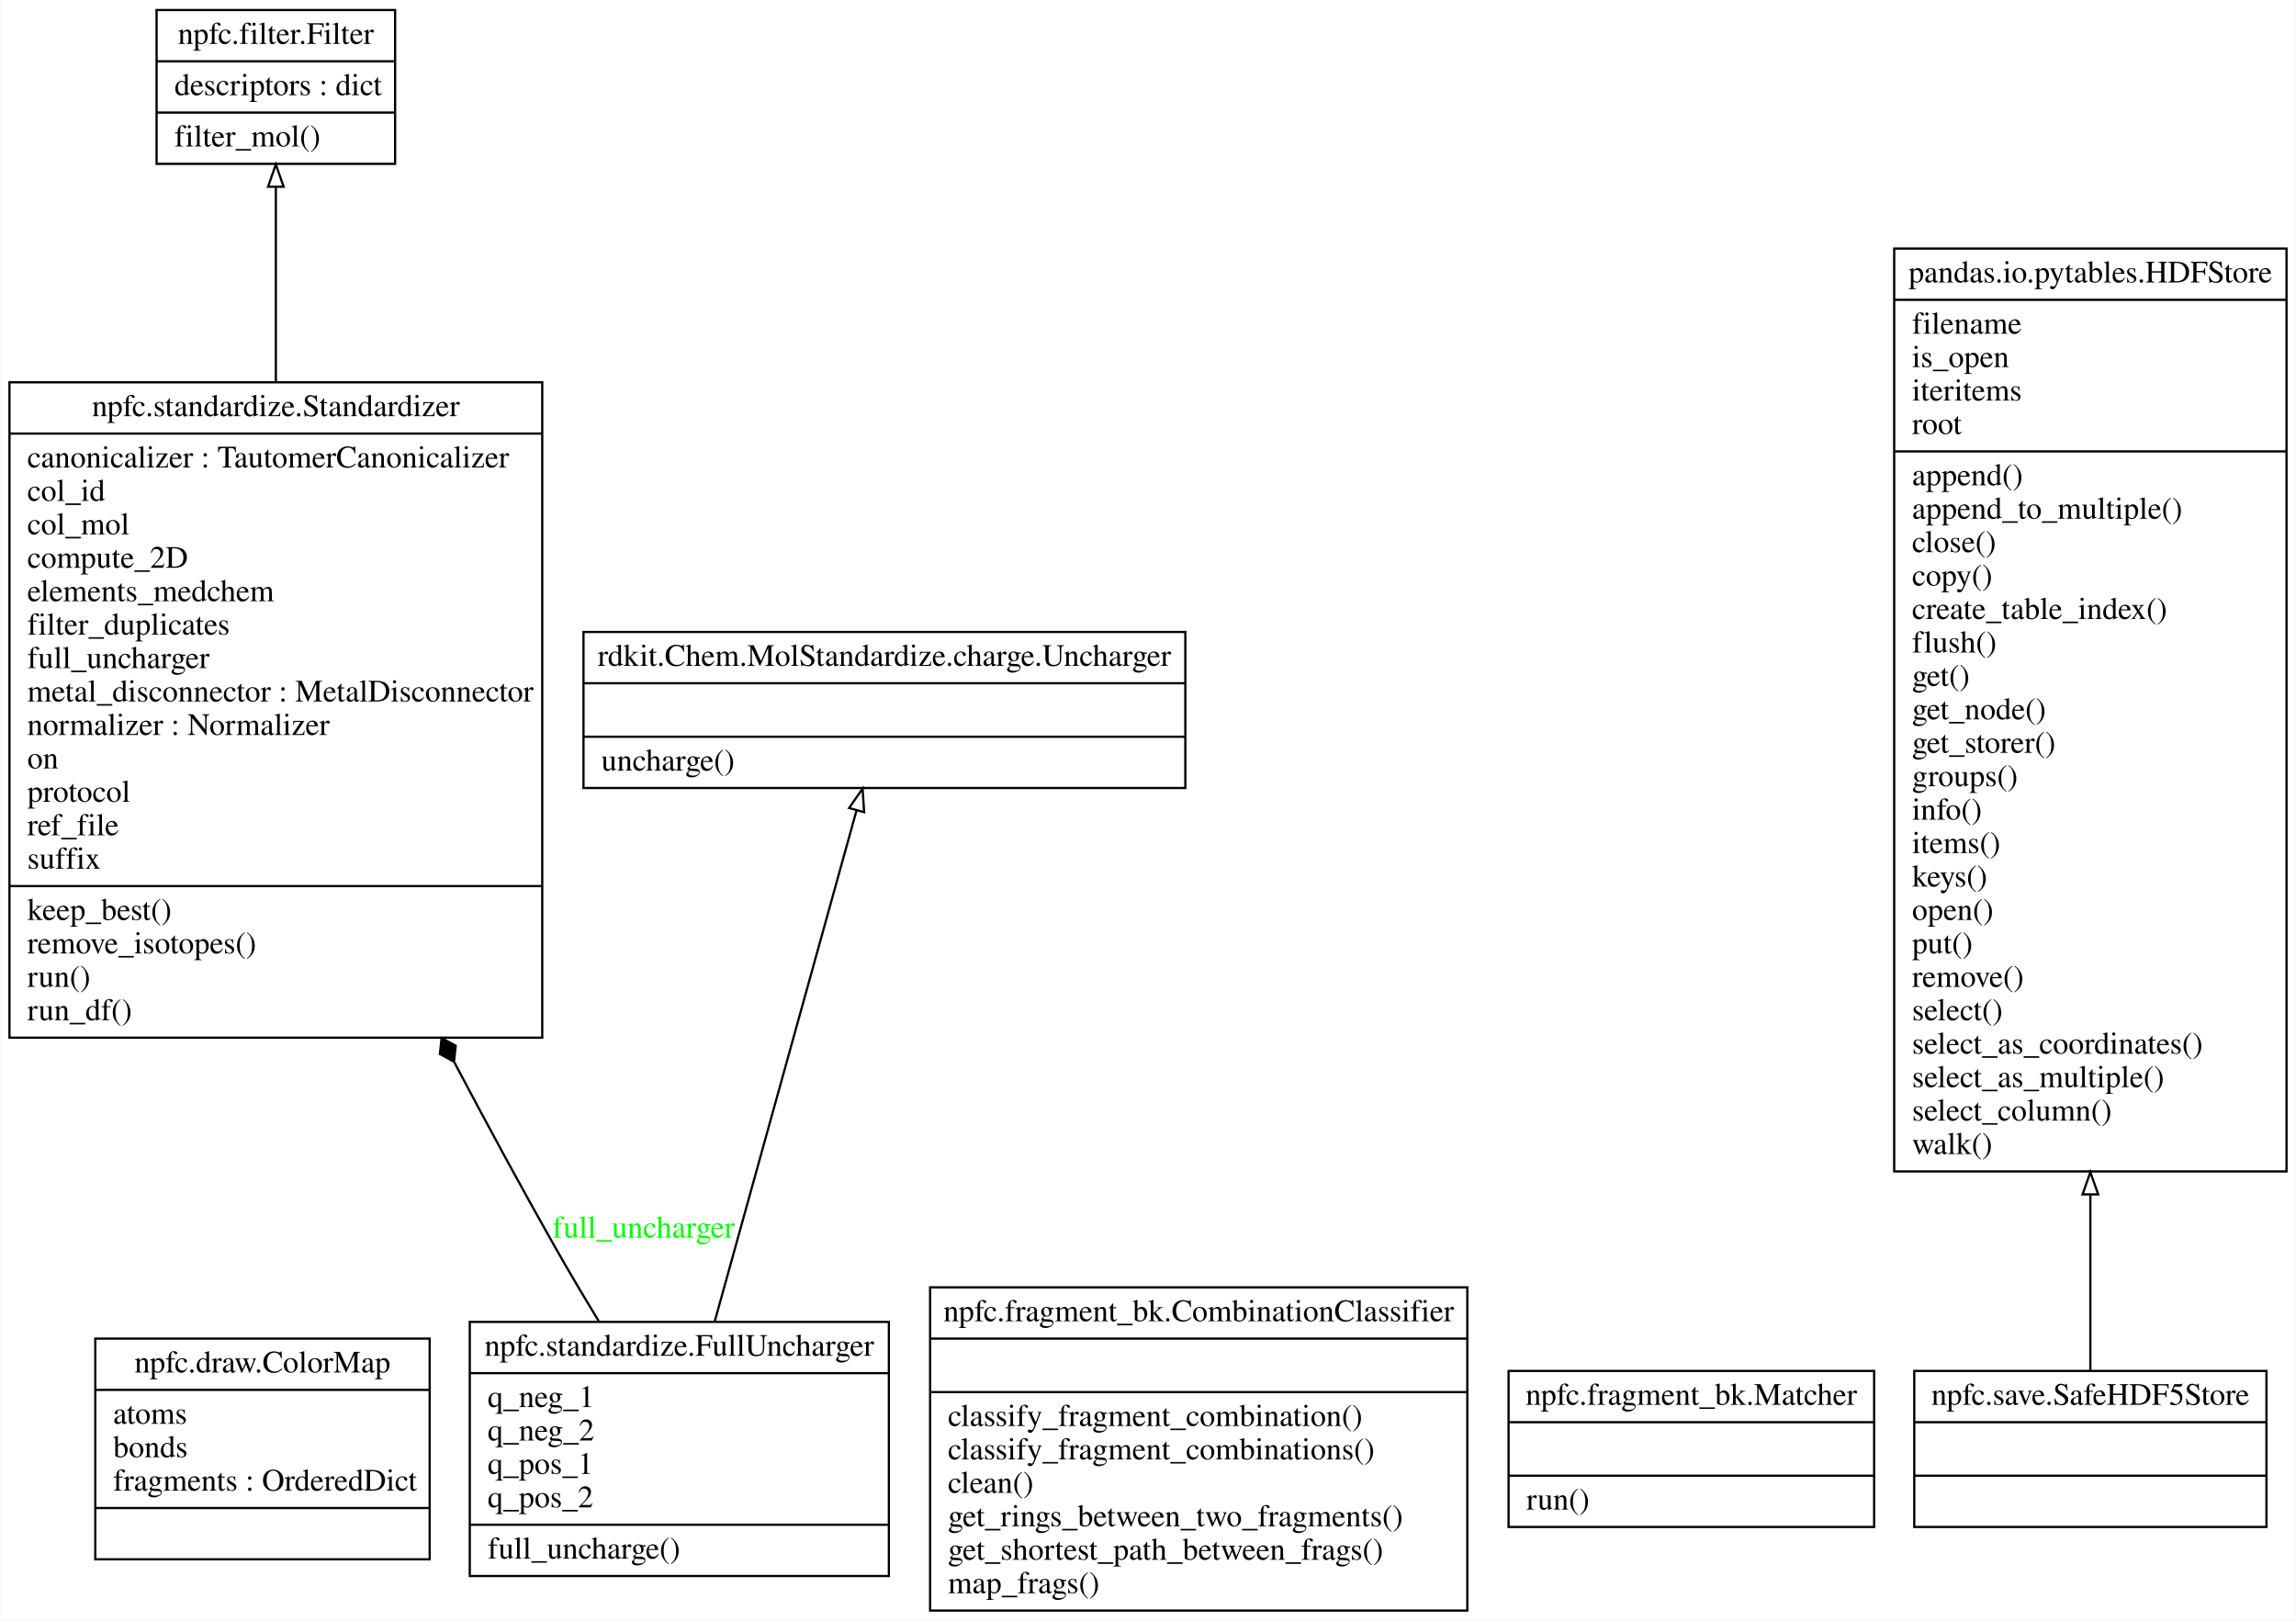
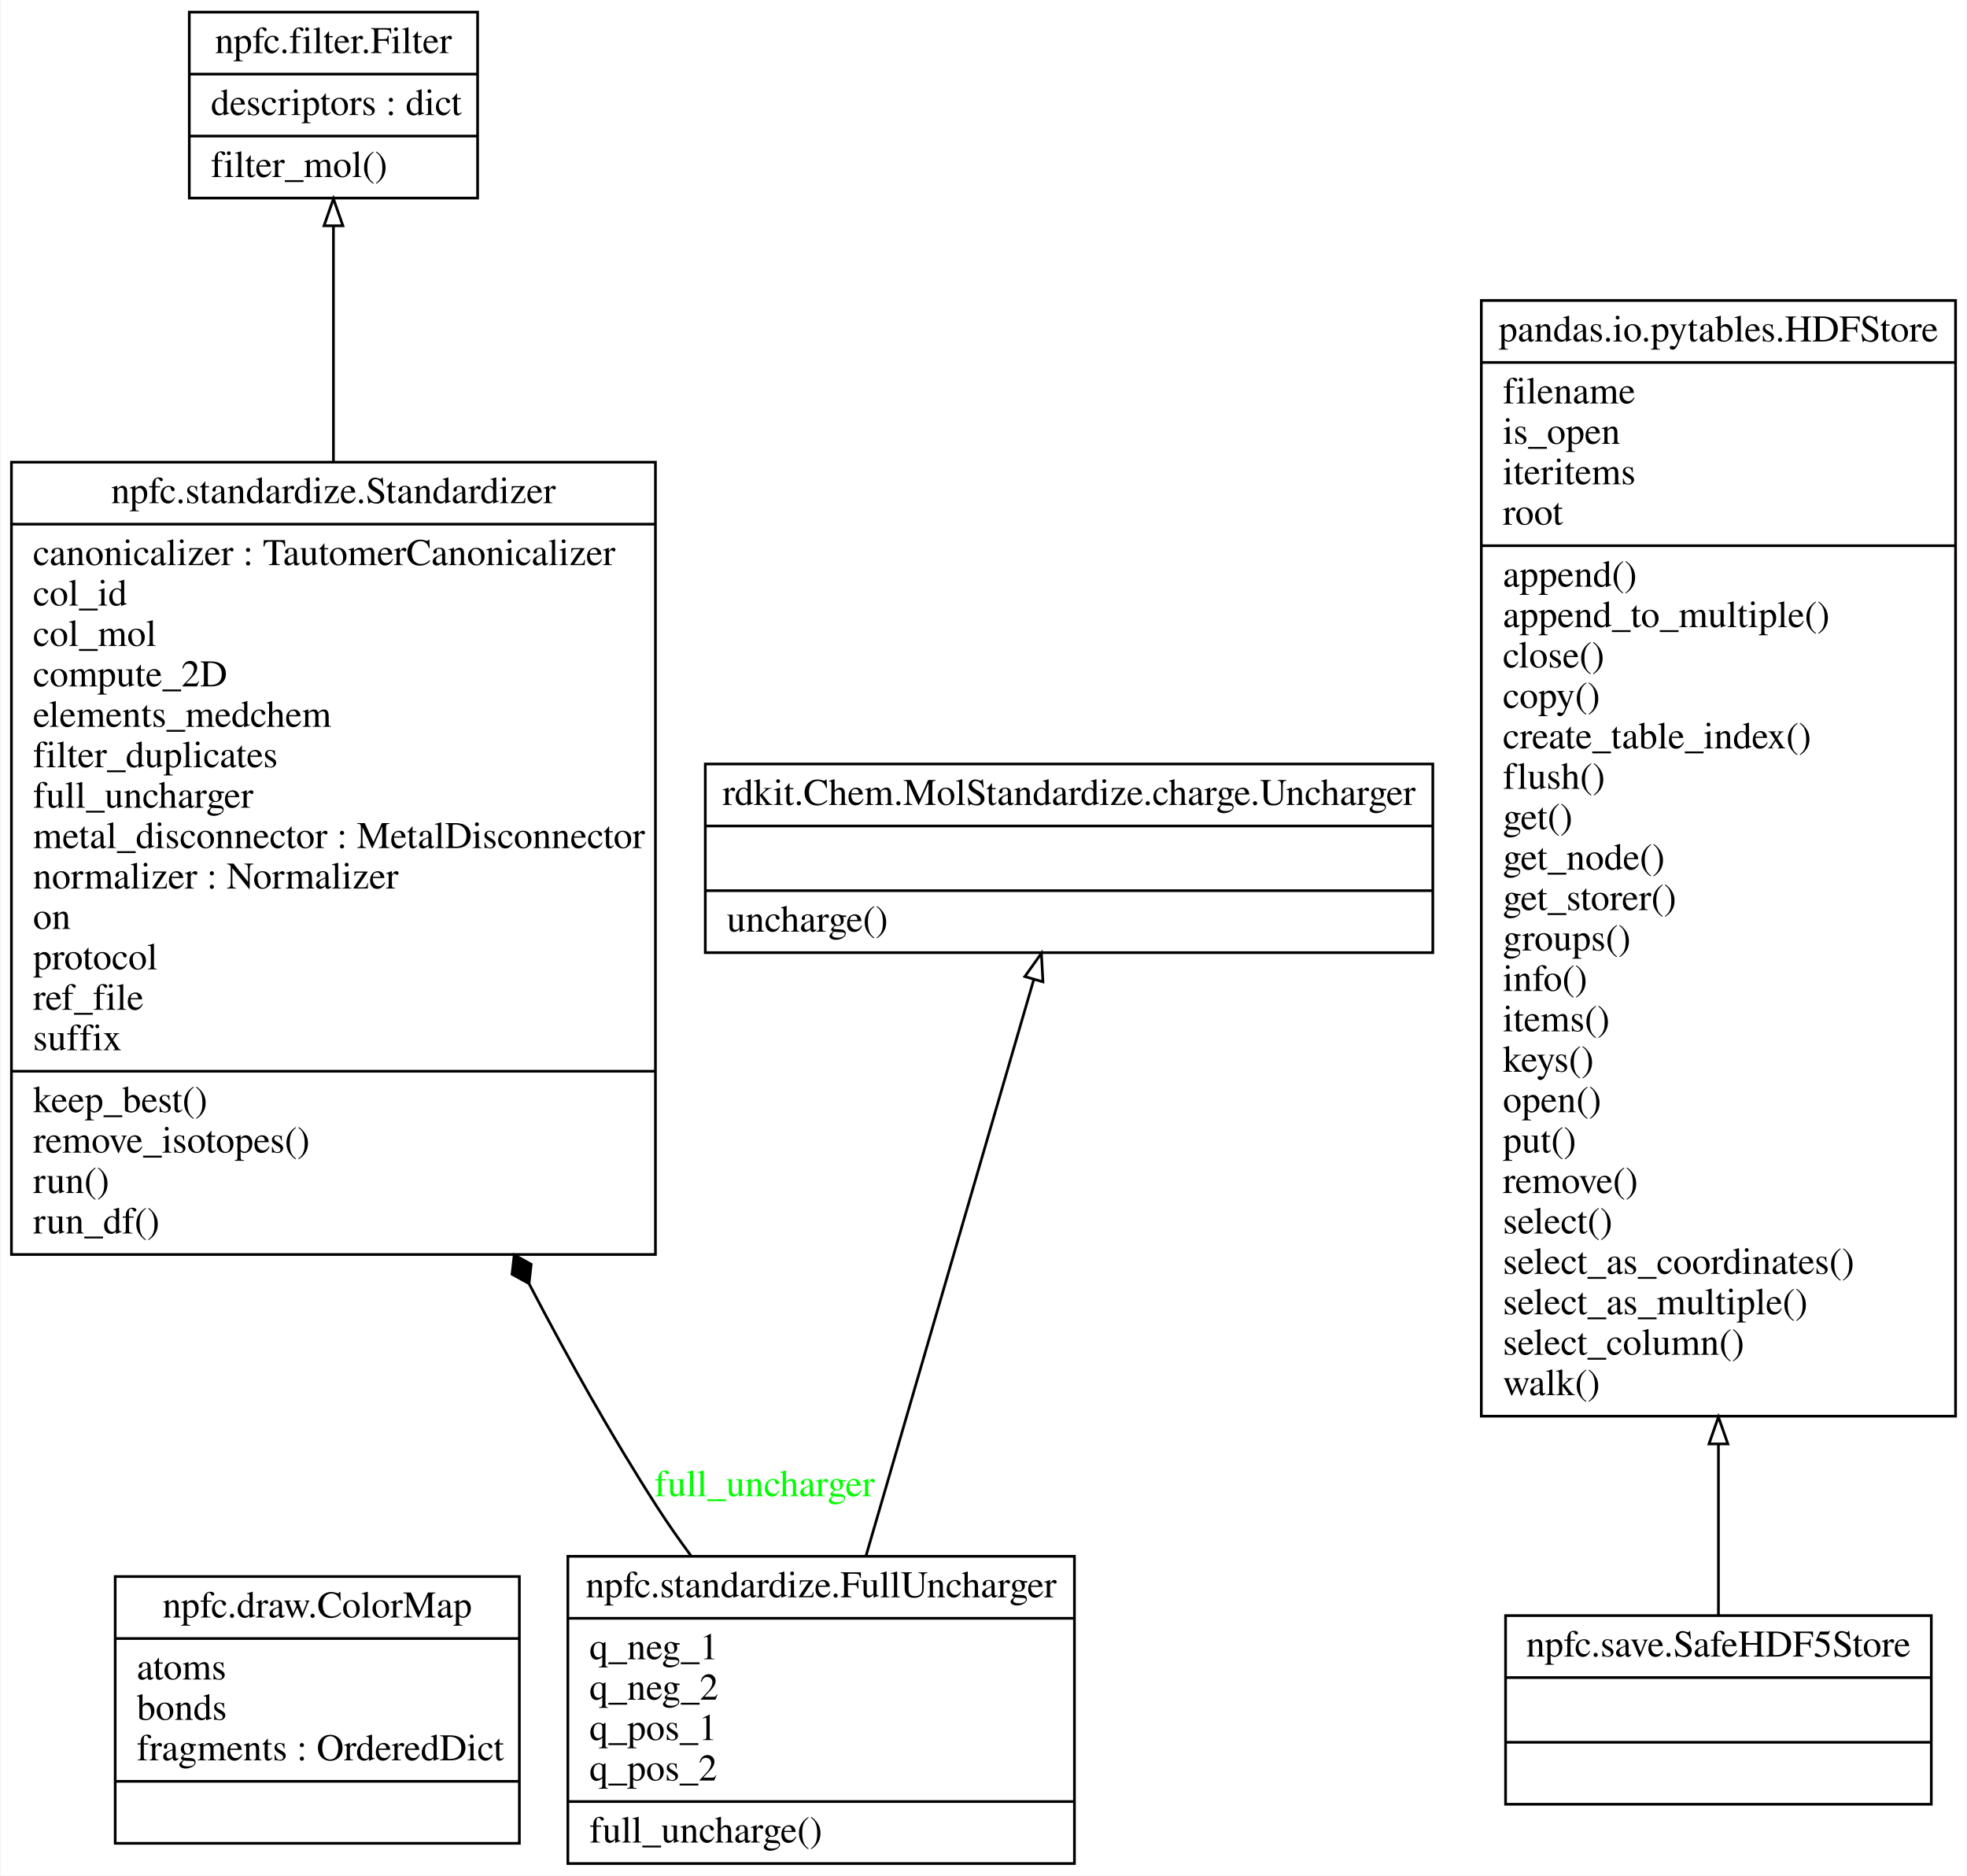
- <svg xmlns="http://www.w3.org/2000/svg" width="1030pt" height="727pt" viewBox="0.00 0.00 1029.50 727.00">
-   <g id="graph0" class="graph" transform="scale(1 1) rotate(0) translate(4 723)">
-     <polygon fill="#ffffff" stroke="transparent" points="-4,4 -4,-723 1025.5,-723 1025.5,4 -4,4" />
+ <svg xmlns="http://www.w3.org/2000/svg" width="730pt" height="696pt" viewBox="0.00 0.00 729.50 696.00">
+   <g id="graph0" class="graph" transform="scale(1 1) rotate(0) translate(4 692)">
+     <polygon fill="#ffffff" stroke="transparent" points="-4,4 -4,-692 725.5,-692 725.5,4 -4,4" />
    <g id="node1" class="node">
-       <polygon fill="none" stroke="#000000" points="38.5,-23.5 38.5,-122.5 188.5,-122.5 188.5,-23.5 38.5,-23.5" />
-       <text text-anchor="middle" x="113.5" y="-107.3" font-family="Times,serif" font-size="14.00" fill="#000000">npfc.draw.ColorMap</text>
-       <polyline fill="none" stroke="#000000" points="38.5,-99.5 188.5,-99.5 " />
-       <text text-anchor="start" x="46.5" y="-84.3" font-family="Times,serif" font-size="14.00" fill="#000000">atoms</text>
-       <text text-anchor="start" x="46.5" y="-69.3" font-family="Times,serif" font-size="14.00" fill="#000000">bonds</text>
-       <text text-anchor="start" x="46.5" y="-54.3" font-family="Times,serif" font-size="14.00" fill="#000000">fragments : OrderedDict</text>
-       <polyline fill="none" stroke="#000000" points="38.5,-46.5 188.5,-46.5 " />
-       <text text-anchor="middle" x="113.5" y="-31.3" font-family="Times,serif" font-size="14.00" fill="#000000"> </text>
+       <polygon fill="none" stroke="#000000" points="38.5,-8 38.5,-107 188.5,-107 188.5,-8 38.5,-8" />
+       <text text-anchor="middle" x="113.5" y="-91.8" font-family="Times,serif" font-size="14.00" fill="#000000">npfc.draw.ColorMap</text>
+       <polyline fill="none" stroke="#000000" points="38.5,-84 188.5,-84 " />
+       <text text-anchor="start" x="46.5" y="-68.8" font-family="Times,serif" font-size="14.00" fill="#000000">atoms</text>
+       <text text-anchor="start" x="46.5" y="-53.8" font-family="Times,serif" font-size="14.00" fill="#000000">bonds</text>
+       <text text-anchor="start" x="46.5" y="-38.8" font-family="Times,serif" font-size="14.00" fill="#000000">fragments : OrderedDict</text>
+       <polyline fill="none" stroke="#000000" points="38.5,-31 188.5,-31 " />
+       <text text-anchor="middle" x="113.5" y="-15.8" font-family="Times,serif" font-size="14.00" fill="#000000"> </text>
    </g>
    <g id="node2" class="node">
-       <polygon fill="none" stroke="#000000" points="66,-649.5 66,-718.5 173,-718.5 173,-649.5 66,-649.5" />
-       <text text-anchor="middle" x="119.5" y="-703.3" font-family="Times,serif" font-size="14.00" fill="#000000">npfc.filter.Filter</text>
-       <polyline fill="none" stroke="#000000" points="66,-695.5 173,-695.5 " />
-       <text text-anchor="start" x="74" y="-680.3" font-family="Times,serif" font-size="14.00" fill="#000000">descriptors : dict</text>
-       <polyline fill="none" stroke="#000000" points="66,-672.5 173,-672.5 " />
-       <text text-anchor="start" x="74" y="-657.3" font-family="Times,serif" font-size="14.00" fill="#000000">filter_mol()</text>
+       <polygon fill="none" stroke="#000000" points="66,-618.5 66,-687.5 173,-687.5 173,-618.5 66,-618.5" />
+       <text text-anchor="middle" x="119.5" y="-672.3" font-family="Times,serif" font-size="14.00" fill="#000000">npfc.filter.Filter</text>
+       <polyline fill="none" stroke="#000000" points="66,-664.5 173,-664.5 " />
+       <text text-anchor="start" x="74" y="-649.3" font-family="Times,serif" font-size="14.00" fill="#000000">descriptors : dict</text>
+       <polyline fill="none" stroke="#000000" points="66,-641.5 173,-641.5 " />
+       <text text-anchor="start" x="74" y="-626.3" font-family="Times,serif" font-size="14.00" fill="#000000">filter_mol()</text>
    </g>
    <g id="node3" class="node">
-       <polygon fill="none" stroke="#000000" points="413,-.5 413,-145.5 654,-145.5 654,-.5 413,-.5" />
-       <text text-anchor="middle" x="533.5" y="-130.3" font-family="Times,serif" font-size="14.00" fill="#000000">npfc.fragment_bk.CombinationClassifier</text>
-       <polyline fill="none" stroke="#000000" points="413,-122.5 654,-122.5 " />
-       <polyline fill="none" stroke="#000000" points="413,-98.5 654,-98.5 " />
-       <text text-anchor="start" x="421" y="-83.3" font-family="Times,serif" font-size="14.00" fill="#000000">classify_fragment_combination()</text>
-       <text text-anchor="start" x="421" y="-68.3" font-family="Times,serif" font-size="14.00" fill="#000000">classify_fragment_combinations()</text>
-       <text text-anchor="start" x="421" y="-53.3" font-family="Times,serif" font-size="14.00" fill="#000000">clean()</text>
-       <text text-anchor="start" x="421" y="-38.3" font-family="Times,serif" font-size="14.00" fill="#000000">get_rings_between_two_fragments()</text>
-       <text text-anchor="start" x="421" y="-23.3" font-family="Times,serif" font-size="14.00" fill="#000000">get_shortest_path_between_frags()</text>
-       <text text-anchor="start" x="421" y="-8.3" font-family="Times,serif" font-size="14.00" fill="#000000">map_frags()</text>
+       <polygon fill="none" stroke="#000000" points="554.5,-22.5 554.5,-92.5 712.5,-92.5 712.5,-22.5 554.5,-22.5" />
+       <text text-anchor="middle" x="633.5" y="-77.3" font-family="Times,serif" font-size="14.00" fill="#000000">npfc.save.SafeHDF5Store</text>
+       <polyline fill="none" stroke="#000000" points="554.5,-69.5 712.5,-69.5 " />
+       <polyline fill="none" stroke="#000000" points="554.5,-45.5 712.5,-45.5 " />
+       <text text-anchor="middle" x="633.5" y="-30.3" font-family="Times,serif" font-size="14.00" fill="#000000"> </text>
+     </g>
+     <g id="node6" class="node">
+       <polygon fill="none" stroke="#000000" points="545.5,-166.5 545.5,-580.5 721.5,-580.5 721.5,-166.5 545.5,-166.5" />
+       <text text-anchor="middle" x="633.5" y="-565.3" font-family="Times,serif" font-size="14.00" fill="#000000">pandas.io.pytables.HDFStore</text>
+       <polyline fill="none" stroke="#000000" points="545.5,-557.5 721.5,-557.5 " />
+       <text text-anchor="start" x="553.5" y="-542.3" font-family="Times,serif" font-size="14.00" fill="#000000">filename</text>
+       <text text-anchor="start" x="553.5" y="-527.3" font-family="Times,serif" font-size="14.00" fill="#000000">is_open</text>
+       <text text-anchor="start" x="553.5" y="-512.3" font-family="Times,serif" font-size="14.00" fill="#000000">iteritems</text>
+       <text text-anchor="start" x="553.5" y="-497.3" font-family="Times,serif" font-size="14.00" fill="#000000">root</text>
+       <polyline fill="none" stroke="#000000" points="545.5,-489.5 721.5,-489.5 " />
+       <text text-anchor="start" x="553.5" y="-474.3" font-family="Times,serif" font-size="14.00" fill="#000000">append()</text>
+       <text text-anchor="start" x="553.5" y="-459.3" font-family="Times,serif" font-size="14.00" fill="#000000">append_to_multiple()</text>
+       <text text-anchor="start" x="553.5" y="-444.3" font-family="Times,serif" font-size="14.00" fill="#000000">close()</text>
+       <text text-anchor="start" x="553.5" y="-429.3" font-family="Times,serif" font-size="14.00" fill="#000000">copy()</text>
+       <text text-anchor="start" x="553.5" y="-414.3" font-family="Times,serif" font-size="14.00" fill="#000000">create_table_index()</text>
+       <text text-anchor="start" x="553.5" y="-399.3" font-family="Times,serif" font-size="14.00" fill="#000000">flush()</text>
+       <text text-anchor="start" x="553.5" y="-384.3" font-family="Times,serif" font-size="14.00" fill="#000000">get()</text>
+       <text text-anchor="start" x="553.5" y="-369.3" font-family="Times,serif" font-size="14.00" fill="#000000">get_node()</text>
+       <text text-anchor="start" x="553.5" y="-354.3" font-family="Times,serif" font-size="14.00" fill="#000000">get_storer()</text>
+       <text text-anchor="start" x="553.5" y="-339.3" font-family="Times,serif" font-size="14.00" fill="#000000">groups()</text>
+       <text text-anchor="start" x="553.5" y="-324.3" font-family="Times,serif" font-size="14.00" fill="#000000">info()</text>
+       <text text-anchor="start" x="553.5" y="-309.3" font-family="Times,serif" font-size="14.00" fill="#000000">items()</text>
+       <text text-anchor="start" x="553.5" y="-294.3" font-family="Times,serif" font-size="14.00" fill="#000000">keys()</text>
+       <text text-anchor="start" x="553.5" y="-279.3" font-family="Times,serif" font-size="14.00" fill="#000000">open()</text>
+       <text text-anchor="start" x="553.5" y="-264.3" font-family="Times,serif" font-size="14.00" fill="#000000">put()</text>
+       <text text-anchor="start" x="553.5" y="-249.3" font-family="Times,serif" font-size="14.00" fill="#000000">remove()</text>
+       <text text-anchor="start" x="553.5" y="-234.3" font-family="Times,serif" font-size="14.00" fill="#000000">select()</text>
+       <text text-anchor="start" x="553.5" y="-219.3" font-family="Times,serif" font-size="14.00" fill="#000000">select_as_coordinates()</text>
+       <text text-anchor="start" x="553.5" y="-204.3" font-family="Times,serif" font-size="14.00" fill="#000000">select_as_multiple()</text>
+       <text text-anchor="start" x="553.5" y="-189.3" font-family="Times,serif" font-size="14.00" fill="#000000">select_column()</text>
+       <text text-anchor="start" x="553.5" y="-174.3" font-family="Times,serif" font-size="14.00" fill="#000000">walk()</text>
+     </g>
+     <g id="edge1" class="edge">
+       <path fill="none" stroke="#000000" d="M633.5,-92.525C633.5,-109.614 633.5,-131.726 633.5,-156.038" />
+       <polygon fill="none" stroke="#000000" points="630,-156.204 633.5,-166.204 637,-156.204 630,-156.204" />
    </g>
    <g id="node4" class="node">
-       <polygon fill="none" stroke="#000000" points="672.5,-38 672.5,-108 836.5,-108 836.5,-38 672.5,-38" />
-       <text text-anchor="middle" x="754.5" y="-92.8" font-family="Times,serif" font-size="14.00" fill="#000000">npfc.fragment_bk.Matcher</text>
-       <polyline fill="none" stroke="#000000" points="672.5,-85 836.5,-85 " />
-       <polyline fill="none" stroke="#000000" points="672.5,-61 836.5,-61 " />
-       <text text-anchor="start" x="680.5" y="-45.8" font-family="Times,serif" font-size="14.00" fill="#000000">run()</text>
+       <polygon fill="none" stroke="#000000" points="206.5,-.5 206.5,-114.5 394.5,-114.5 394.5,-.5 206.5,-.5" />
+       <text text-anchor="middle" x="300.5" y="-99.3" font-family="Times,serif" font-size="14.00" fill="#000000">npfc.standardize.FullUncharger</text>
+       <polyline fill="none" stroke="#000000" points="206.5,-91.5 394.5,-91.5 " />
+       <text text-anchor="start" x="214.5" y="-76.3" font-family="Times,serif" font-size="14.00" fill="#000000">q_neg_1</text>
+       <text text-anchor="start" x="214.5" y="-61.3" font-family="Times,serif" font-size="14.00" fill="#000000">q_neg_2</text>
+       <text text-anchor="start" x="214.5" y="-46.3" font-family="Times,serif" font-size="14.00" fill="#000000">q_pos_1</text>
+       <text text-anchor="start" x="214.5" y="-31.3" font-family="Times,serif" font-size="14.00" fill="#000000">q_pos_2</text>
+       <polyline fill="none" stroke="#000000" points="206.5,-23.5 394.5,-23.5 " />
+       <text text-anchor="start" x="214.5" y="-8.3" font-family="Times,serif" font-size="14.00" fill="#000000">full_uncharge()</text>
    </g>
    <g id="node5" class="node">
-       <polygon fill="none" stroke="#000000" points="854.5,-38 854.5,-108 1012.5,-108 1012.5,-38 854.5,-38" />
-       <text text-anchor="middle" x="933.5" y="-92.8" font-family="Times,serif" font-size="14.00" fill="#000000">npfc.save.SafeHDF5Store</text>
-       <polyline fill="none" stroke="#000000" points="854.5,-85 1012.5,-85 " />
-       <polyline fill="none" stroke="#000000" points="854.5,-61 1012.5,-61 " />
-       <text text-anchor="middle" x="933.5" y="-45.8" font-family="Times,serif" font-size="14.00" fill="#000000"> </text>
+       <polygon fill="none" stroke="#000000" points="0,-226.5 0,-520.5 239,-520.5 239,-226.5 0,-226.5" />
+       <text text-anchor="middle" x="119.5" y="-505.3" font-family="Times,serif" font-size="14.00" fill="#000000">npfc.standardize.Standardizer</text>
+       <polyline fill="none" stroke="#000000" points="0,-497.5 239,-497.5 " />
+       <text text-anchor="start" x="8" y="-482.3" font-family="Times,serif" font-size="14.00" fill="#000000">canonicalizer : TautomerCanonicalizer</text>
+       <text text-anchor="start" x="8" y="-467.3" font-family="Times,serif" font-size="14.00" fill="#000000">col_id</text>
+       <text text-anchor="start" x="8" y="-452.3" font-family="Times,serif" font-size="14.00" fill="#000000">col_mol</text>
+       <text text-anchor="start" x="8" y="-437.3" font-family="Times,serif" font-size="14.00" fill="#000000">compute_2D</text>
+       <text text-anchor="start" x="8" y="-422.3" font-family="Times,serif" font-size="14.00" fill="#000000">elements_medchem</text>
+       <text text-anchor="start" x="8" y="-407.3" font-family="Times,serif" font-size="14.00" fill="#000000">filter_duplicates</text>
+       <text text-anchor="start" x="8" y="-392.3" font-family="Times,serif" font-size="14.00" fill="#000000">full_uncharger</text>
+       <text text-anchor="start" x="8" y="-377.3" font-family="Times,serif" font-size="14.00" fill="#000000">metal_disconnector : MetalDisconnector</text>
+       <text text-anchor="start" x="8" y="-362.3" font-family="Times,serif" font-size="14.00" fill="#000000">normalizer : Normalizer</text>
+       <text text-anchor="start" x="8" y="-347.3" font-family="Times,serif" font-size="14.00" fill="#000000">on</text>
+       <text text-anchor="start" x="8" y="-332.3" font-family="Times,serif" font-size="14.00" fill="#000000">protocol</text>
+       <text text-anchor="start" x="8" y="-317.3" font-family="Times,serif" font-size="14.00" fill="#000000">ref_file</text>
+       <text text-anchor="start" x="8" y="-302.3" font-family="Times,serif" font-size="14.00" fill="#000000">suffix</text>
+       <polyline fill="none" stroke="#000000" points="0,-294.5 239,-294.5 " />
+       <text text-anchor="start" x="8" y="-279.3" font-family="Times,serif" font-size="14.00" fill="#000000">keep_best()</text>
+       <text text-anchor="start" x="8" y="-264.3" font-family="Times,serif" font-size="14.00" fill="#000000">remove_isotopes()</text>
+       <text text-anchor="start" x="8" y="-249.3" font-family="Times,serif" font-size="14.00" fill="#000000">run()</text>
+       <text text-anchor="start" x="8" y="-234.3" font-family="Times,serif" font-size="14.00" fill="#000000">run_df()</text>
    </g>
-     <g id="node8" class="node">
-       <polygon fill="none" stroke="#000000" points="845.5,-197.5 845.5,-611.5 1021.5,-611.5 1021.5,-197.5 845.5,-197.5" />
-       <text text-anchor="middle" x="933.5" y="-596.3" font-family="Times,serif" font-size="14.00" fill="#000000">pandas.io.pytables.HDFStore</text>
-       <polyline fill="none" stroke="#000000" points="845.5,-588.5 1021.5,-588.5 " />
-       <text text-anchor="start" x="853.5" y="-573.3" font-family="Times,serif" font-size="14.00" fill="#000000">filename</text>
-       <text text-anchor="start" x="853.5" y="-558.3" font-family="Times,serif" font-size="14.00" fill="#000000">is_open</text>
-       <text text-anchor="start" x="853.5" y="-543.3" font-family="Times,serif" font-size="14.00" fill="#000000">iteritems</text>
-       <text text-anchor="start" x="853.5" y="-528.3" font-family="Times,serif" font-size="14.00" fill="#000000">root</text>
-       <polyline fill="none" stroke="#000000" points="845.5,-520.5 1021.5,-520.5 " />
-       <text text-anchor="start" x="853.5" y="-505.3" font-family="Times,serif" font-size="14.00" fill="#000000">append()</text>
-       <text text-anchor="start" x="853.5" y="-490.3" font-family="Times,serif" font-size="14.00" fill="#000000">append_to_multiple()</text>
-       <text text-anchor="start" x="853.5" y="-475.3" font-family="Times,serif" font-size="14.00" fill="#000000">close()</text>
-       <text text-anchor="start" x="853.5" y="-460.3" font-family="Times,serif" font-size="14.00" fill="#000000">copy()</text>
-       <text text-anchor="start" x="853.5" y="-445.3" font-family="Times,serif" font-size="14.00" fill="#000000">create_table_index()</text>
-       <text text-anchor="start" x="853.5" y="-430.3" font-family="Times,serif" font-size="14.00" fill="#000000">flush()</text>
-       <text text-anchor="start" x="853.5" y="-415.3" font-family="Times,serif" font-size="14.00" fill="#000000">get()</text>
-       <text text-anchor="start" x="853.5" y="-400.3" font-family="Times,serif" font-size="14.00" fill="#000000">get_node()</text>
-       <text text-anchor="start" x="853.5" y="-385.3" font-family="Times,serif" font-size="14.00" fill="#000000">get_storer()</text>
-       <text text-anchor="start" x="853.5" y="-370.3" font-family="Times,serif" font-size="14.00" fill="#000000">groups()</text>
-       <text text-anchor="start" x="853.5" y="-355.3" font-family="Times,serif" font-size="14.00" fill="#000000">info()</text>
-       <text text-anchor="start" x="853.5" y="-340.3" font-family="Times,serif" font-size="14.00" fill="#000000">items()</text>
-       <text text-anchor="start" x="853.5" y="-325.3" font-family="Times,serif" font-size="14.00" fill="#000000">keys()</text>
-       <text text-anchor="start" x="853.5" y="-310.3" font-family="Times,serif" font-size="14.00" fill="#000000">open()</text>
-       <text text-anchor="start" x="853.5" y="-295.3" font-family="Times,serif" font-size="14.00" fill="#000000">put()</text>
-       <text text-anchor="start" x="853.5" y="-280.3" font-family="Times,serif" font-size="14.00" fill="#000000">remove()</text>
-       <text text-anchor="start" x="853.5" y="-265.3" font-family="Times,serif" font-size="14.00" fill="#000000">select()</text>
-       <text text-anchor="start" x="853.5" y="-250.3" font-family="Times,serif" font-size="14.00" fill="#000000">select_as_coordinates()</text>
-       <text text-anchor="start" x="853.5" y="-235.3" font-family="Times,serif" font-size="14.00" fill="#000000">select_as_multiple()</text>
-       <text text-anchor="start" x="853.5" y="-220.3" font-family="Times,serif" font-size="14.00" fill="#000000">select_column()</text>
-       <text text-anchor="start" x="853.5" y="-205.3" font-family="Times,serif" font-size="14.00" fill="#000000">walk()</text>
-     </g>
-     <g id="edge1" class="edge">
-       <path fill="none" stroke="#000000" d="M933.5,-108.162C933.5,-128.673 933.5,-156.447 933.5,-186.809" />
-       <polygon fill="none" stroke="#000000" points="930,-187.198 933.5,-197.198 937,-187.198 930,-187.198" />
-     </g>
-     <g id="node6" class="node">
-       <polygon fill="none" stroke="#000000" points="206.5,-16 206.5,-130 394.5,-130 394.5,-16 206.5,-16" />
-       <text text-anchor="middle" x="300.5" y="-114.8" font-family="Times,serif" font-size="14.00" fill="#000000">npfc.standardize.FullUncharger</text>
-       <polyline fill="none" stroke="#000000" points="206.5,-107 394.5,-107 " />
-       <text text-anchor="start" x="214.5" y="-91.8" font-family="Times,serif" font-size="14.00" fill="#000000">q_neg_1</text>
-       <text text-anchor="start" x="214.5" y="-76.8" font-family="Times,serif" font-size="14.00" fill="#000000">q_neg_2</text>
-       <text text-anchor="start" x="214.5" y="-61.8" font-family="Times,serif" font-size="14.00" fill="#000000">q_pos_1</text>
-       <text text-anchor="start" x="214.5" y="-46.8" font-family="Times,serif" font-size="14.00" fill="#000000">q_pos_2</text>
-       <polyline fill="none" stroke="#000000" points="206.5,-39 394.5,-39 " />
-       <text text-anchor="start" x="214.5" y="-23.8" font-family="Times,serif" font-size="14.00" fill="#000000">full_uncharge()</text>
+     <g id="edge4" class="edge">
+       <path fill="none" stroke="#000000" d="M252.221,-114.665C247.74,-120.726 243.417,-126.904 239.5,-133 222.835,-158.932 206.78,-187.495 192.13,-215.605" />
+       <polygon fill="#000000" stroke="#000000" points="192.088,-215.686 192.891,-222.852 186.585,-226.35 185.782,-219.184 192.088,-215.686" />
+       <text text-anchor="middle" x="279.5" y="-136.8" font-family="Times,serif" font-size="14.00" fill="#00ff00">full_uncharger</text>
    </g>
    <g id="node7" class="node">
-       <polygon fill="none" stroke="#000000" points="0,-257.5 0,-551.5 239,-551.5 239,-257.5 0,-257.5" />
-       <text text-anchor="middle" x="119.5" y="-536.3" font-family="Times,serif" font-size="14.00" fill="#000000">npfc.standardize.Standardizer</text>
-       <polyline fill="none" stroke="#000000" points="0,-528.5 239,-528.5 " />
-       <text text-anchor="start" x="8" y="-513.3" font-family="Times,serif" font-size="14.00" fill="#000000">canonicalizer : TautomerCanonicalizer</text>
-       <text text-anchor="start" x="8" y="-498.3" font-family="Times,serif" font-size="14.00" fill="#000000">col_id</text>
-       <text text-anchor="start" x="8" y="-483.3" font-family="Times,serif" font-size="14.00" fill="#000000">col_mol</text>
-       <text text-anchor="start" x="8" y="-468.3" font-family="Times,serif" font-size="14.00" fill="#000000">compute_2D</text>
-       <text text-anchor="start" x="8" y="-453.3" font-family="Times,serif" font-size="14.00" fill="#000000">elements_medchem</text>
-       <text text-anchor="start" x="8" y="-438.3" font-family="Times,serif" font-size="14.00" fill="#000000">filter_duplicates</text>
-       <text text-anchor="start" x="8" y="-423.3" font-family="Times,serif" font-size="14.00" fill="#000000">full_uncharger</text>
-       <text text-anchor="start" x="8" y="-408.3" font-family="Times,serif" font-size="14.00" fill="#000000">metal_disconnector : MetalDisconnector</text>
-       <text text-anchor="start" x="8" y="-393.3" font-family="Times,serif" font-size="14.00" fill="#000000">normalizer : Normalizer</text>
-       <text text-anchor="start" x="8" y="-378.3" font-family="Times,serif" font-size="14.00" fill="#000000">on</text>
-       <text text-anchor="start" x="8" y="-363.3" font-family="Times,serif" font-size="14.00" fill="#000000">protocol</text>
-       <text text-anchor="start" x="8" y="-348.3" font-family="Times,serif" font-size="14.00" fill="#000000">ref_file</text>
-       <text text-anchor="start" x="8" y="-333.3" font-family="Times,serif" font-size="14.00" fill="#000000">suffix</text>
-       <polyline fill="none" stroke="#000000" points="0,-325.5 239,-325.5 " />
-       <text text-anchor="start" x="8" y="-310.3" font-family="Times,serif" font-size="14.00" fill="#000000">keep_best()</text>
-       <text text-anchor="start" x="8" y="-295.3" font-family="Times,serif" font-size="14.00" fill="#000000">remove_isotopes()</text>
-       <text text-anchor="start" x="8" y="-280.3" font-family="Times,serif" font-size="14.00" fill="#000000">run()</text>
-       <text text-anchor="start" x="8" y="-265.3" font-family="Times,serif" font-size="14.00" fill="#000000">run_df()</text>
-     </g>
-     <g id="edge4" class="edge">
-       <path fill="none" stroke="#000000" d="M264.315,-130.392C257.584,-141.46 250.718,-153.025 244.5,-164 229.551,-190.385 214.206,-218.727 199.613,-246.368" />
-       <polygon fill="#000000" stroke="#000000" points="199.432,-246.713 200.178,-253.885 193.845,-257.332 193.098,-250.16 199.432,-246.713" />
-       <text text-anchor="middle" x="284.5" y="-167.8" font-family="Times,serif" font-size="14.00" fill="#00ff00">full_uncharger</text>
-     </g>
-     <g id="node9" class="node">
-       <polygon fill="none" stroke="#000000" points="257.5,-369.5 257.5,-439.5 527.5,-439.5 527.5,-369.5 257.5,-369.5" />
-       <text text-anchor="middle" x="392.5" y="-424.3" font-family="Times,serif" font-size="14.00" fill="#000000">rdkit.Chem.MolStandardize.charge.Uncharger</text>
-       <polyline fill="none" stroke="#000000" points="257.5,-416.5 527.5,-416.5 " />
-       <polyline fill="none" stroke="#000000" points="257.5,-392.5 527.5,-392.5 " />
-       <text text-anchor="start" x="265.5" y="-377.3" font-family="Times,serif" font-size="14.00" fill="#000000">uncharge()</text>
+       <polygon fill="none" stroke="#000000" points="257.5,-338.5 257.5,-408.5 527.5,-408.5 527.5,-338.5 257.5,-338.5" />
+       <text text-anchor="middle" x="392.5" y="-393.3" font-family="Times,serif" font-size="14.00" fill="#000000">rdkit.Chem.MolStandardize.charge.Uncharger</text>
+       <polyline fill="none" stroke="#000000" points="257.5,-385.5 527.5,-385.5 " />
+       <polyline fill="none" stroke="#000000" points="257.5,-361.5 527.5,-361.5 " />
+       <text text-anchor="start" x="265.5" y="-346.3" font-family="Times,serif" font-size="14.00" fill="#000000">uncharge()</text>
    </g>
    <g id="edge2" class="edge">
-       <path fill="none" stroke="#000000" d="M316.42,-130.364C334.457,-195.355 363.481,-299.936 379.977,-359.375" />
-       <polygon fill="none" stroke="#000000" points="376.663,-360.522 382.709,-369.222 383.408,-358.65 376.663,-360.522" />
+       <path fill="none" stroke="#000000" d="M317.161,-114.725C335.039,-176.134 363.065,-272.399 379.423,-328.583" />
+       <polygon fill="none" stroke="#000000" points="376.083,-329.631 382.238,-338.254 382.804,-327.674 376.083,-329.631" />
    </g>
    <g id="edge3" class="edge">
-       <path fill="none" stroke="#000000" d="M119.5,-551.617C119.5,-583.465 119.5,-614.801 119.5,-638.985" />
-       <polygon fill="none" stroke="#000000" points="116,-639.23 119.5,-649.23 123,-639.23 116,-639.23" />
+       <path fill="none" stroke="#000000" d="M119.5,-520.617C119.5,-552.465 119.5,-583.801 119.5,-607.985" />
+       <polygon fill="none" stroke="#000000" points="116,-608.23 119.5,-618.23 123,-608.23 116,-608.23" />
    </g>
  </g>
</svg>
